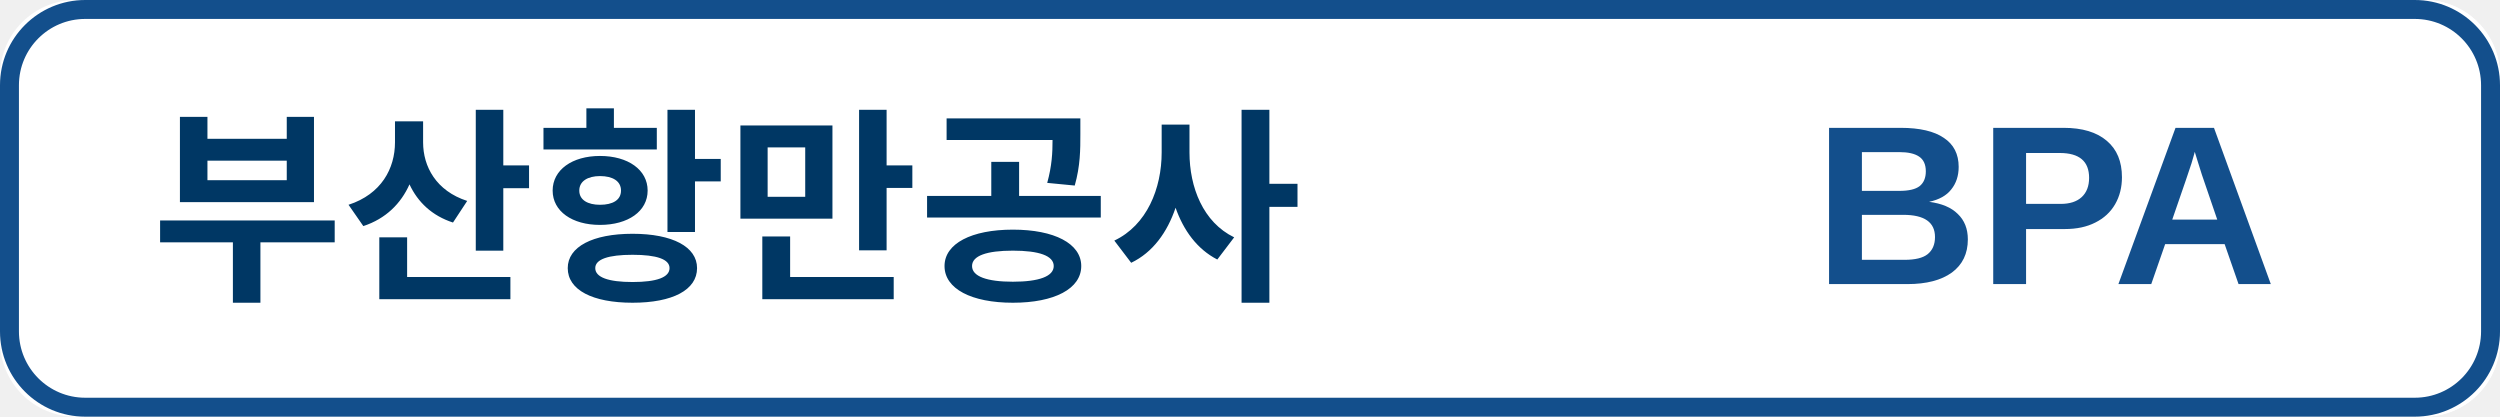
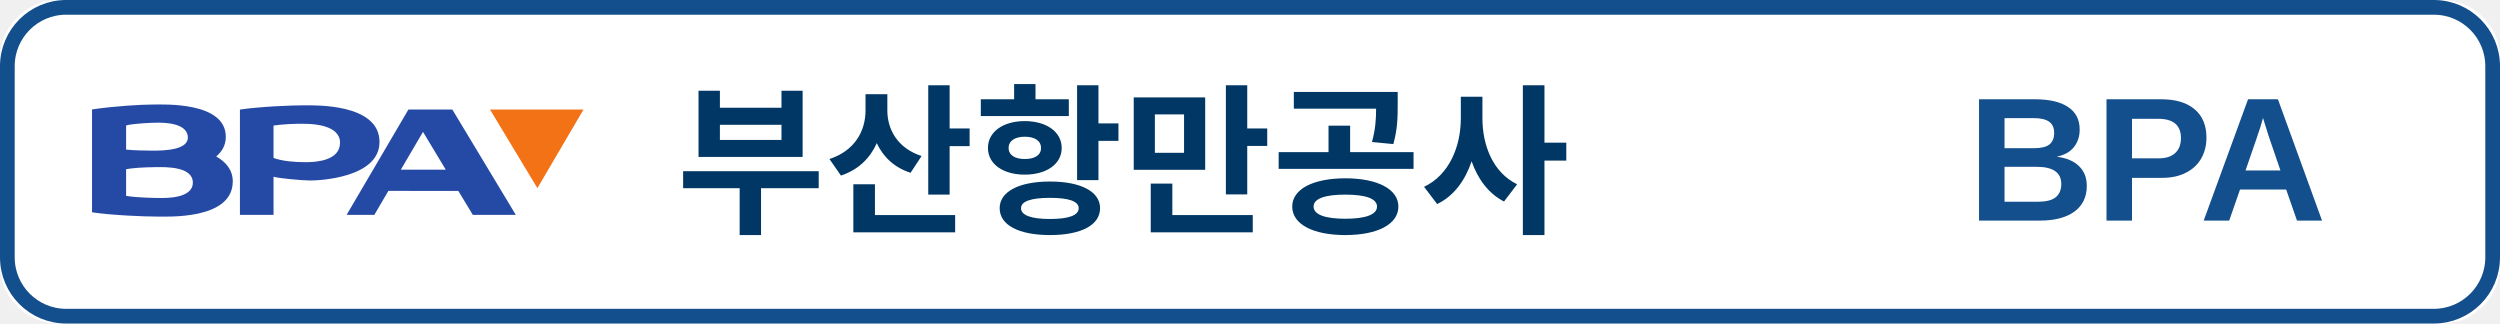
- <svg xmlns="http://www.w3.org/2000/svg" width="132" height="22" viewBox="0 0 132 22" role="img" aria-label="부산항만공사 BPA">
+ <svg xmlns="http://www.w3.org/2000/svg" width="170.0" height="22" viewBox="0 0 170.0 22" role="img" aria-label="부산항만공사 BPA">
  <defs>
    <clipPath id="badge-shape">
-       <rect width="132" height="22" rx="4" />
+       <rect width="170.0" height="22" rx="4" />
    </clipPath>
  </defs>
  <g clip-path="url(#badge-shape)">
-     <rect width="132" height="22" rx="4" fill="#ffffff" />
-     <path d="M84 0h48v22h-48z" fill="#ffffff" />
+     <rect width="170.0" height="22" rx="4" fill="#ffffff" />
+     <path d="M122.0 0h48v22h-48z" fill="#ffffff" />
  </g>
-   <rect x="0.5" y="0.5" width="131" height="21" rx="4" fill="none" stroke="#134f8c" />
-   <text x="8" y="15" fill="#003764" font-family="-apple-system, BlinkMacSystemFont, 'Segoe UI', 'Noto Sans KR', 'Malgun Gothic', Arial, sans-serif" font-size="11" font-weight="600">부산항만공사</text>
-   <text x="108" y="15" fill="#134f8c" text-anchor="middle" font-family="Arial, Helvetica, sans-serif" font-size="12" font-weight="700">BPA</text>
+   <rect x="0.5" y="0.5" width="169.0" height="21" rx="4" fill="none" stroke="#134f8c" />
+   <g transform="translate(-10.175 -56.340) scale(0.165049)">
+     <path fill="#254aa5" d="m226.781 411.269 9.141-15.586 9.379 15.586Zm21.234-24.781h-18.109l-25.449 43.379h11.422L221.664 420l28.813.012 5.965 9.855h17.711Zm0 0" />
+     <path fill="#254aa5" d="M187.609 408.172c-4.453 0-9.59-.391-13.266-1.742v-13.359c3.144-.43 8.867-.914 14.137-.676 2.125.094 13.168.48 13.258 7.645.098 7.453-9.676 8.133-14.129 8.133m-.773-23.434c-4.644 0-17.715.488-26.336 1.75v43.379h13.844v-15.695c1.738.582 11.719 1.551 15.195 1.551 3.492 0 28.465-1.059 28.465-15.875 0-15.879-26.52-15.109-31.168-15.109m-73.23 26.328c2.5-.477 6.582-.785 12.266-.856 4.453-.059 15.223-.219 15.223 6.395 0 6.531-11.035 6.312-13.168 6.312s-9.926-.098-14.32-.867Zm0-18.031c3.016-.84 10.891-1.137 12.914-1.137 2.027 0 12.52-.156 12.52 6.152 0 5.215-10.184 5.363-14.414 5.363-2.277 0-7.965-.078-11.02-.43Zm37.133 12.77c2.379-2 3.941-4.629 3.941-8.066 0-14.609-25.789-13.32-30.211-13.32-4.414 0-15.664.629-24.906 2.016v42.395c8.609 1.258 21.68 1.742 26.324 1.742 4.656 0 31.566 1.457 31.664-14.426.031-4.793-2.871-8.078-6.812-10.34" />
+     <path fill="#f47216" d="M263.523 386.477h38.535l-19.004 32.398Zm0 0" />
+   </g>
+   <text x="46.0" y="15" fill="#003764" font-family="-apple-system, BlinkMacSystemFont, 'Segoe UI', 'Noto Sans KR', 'Malgun Gothic', Arial, sans-serif" font-size="11" font-weight="600">부산항만공사</text>
+   <text x="146" y="15" fill="#134f8c" text-anchor="middle" font-family="Arial, Helvetica, sans-serif" font-size="12" font-weight="700">BPA</text>
</svg>
